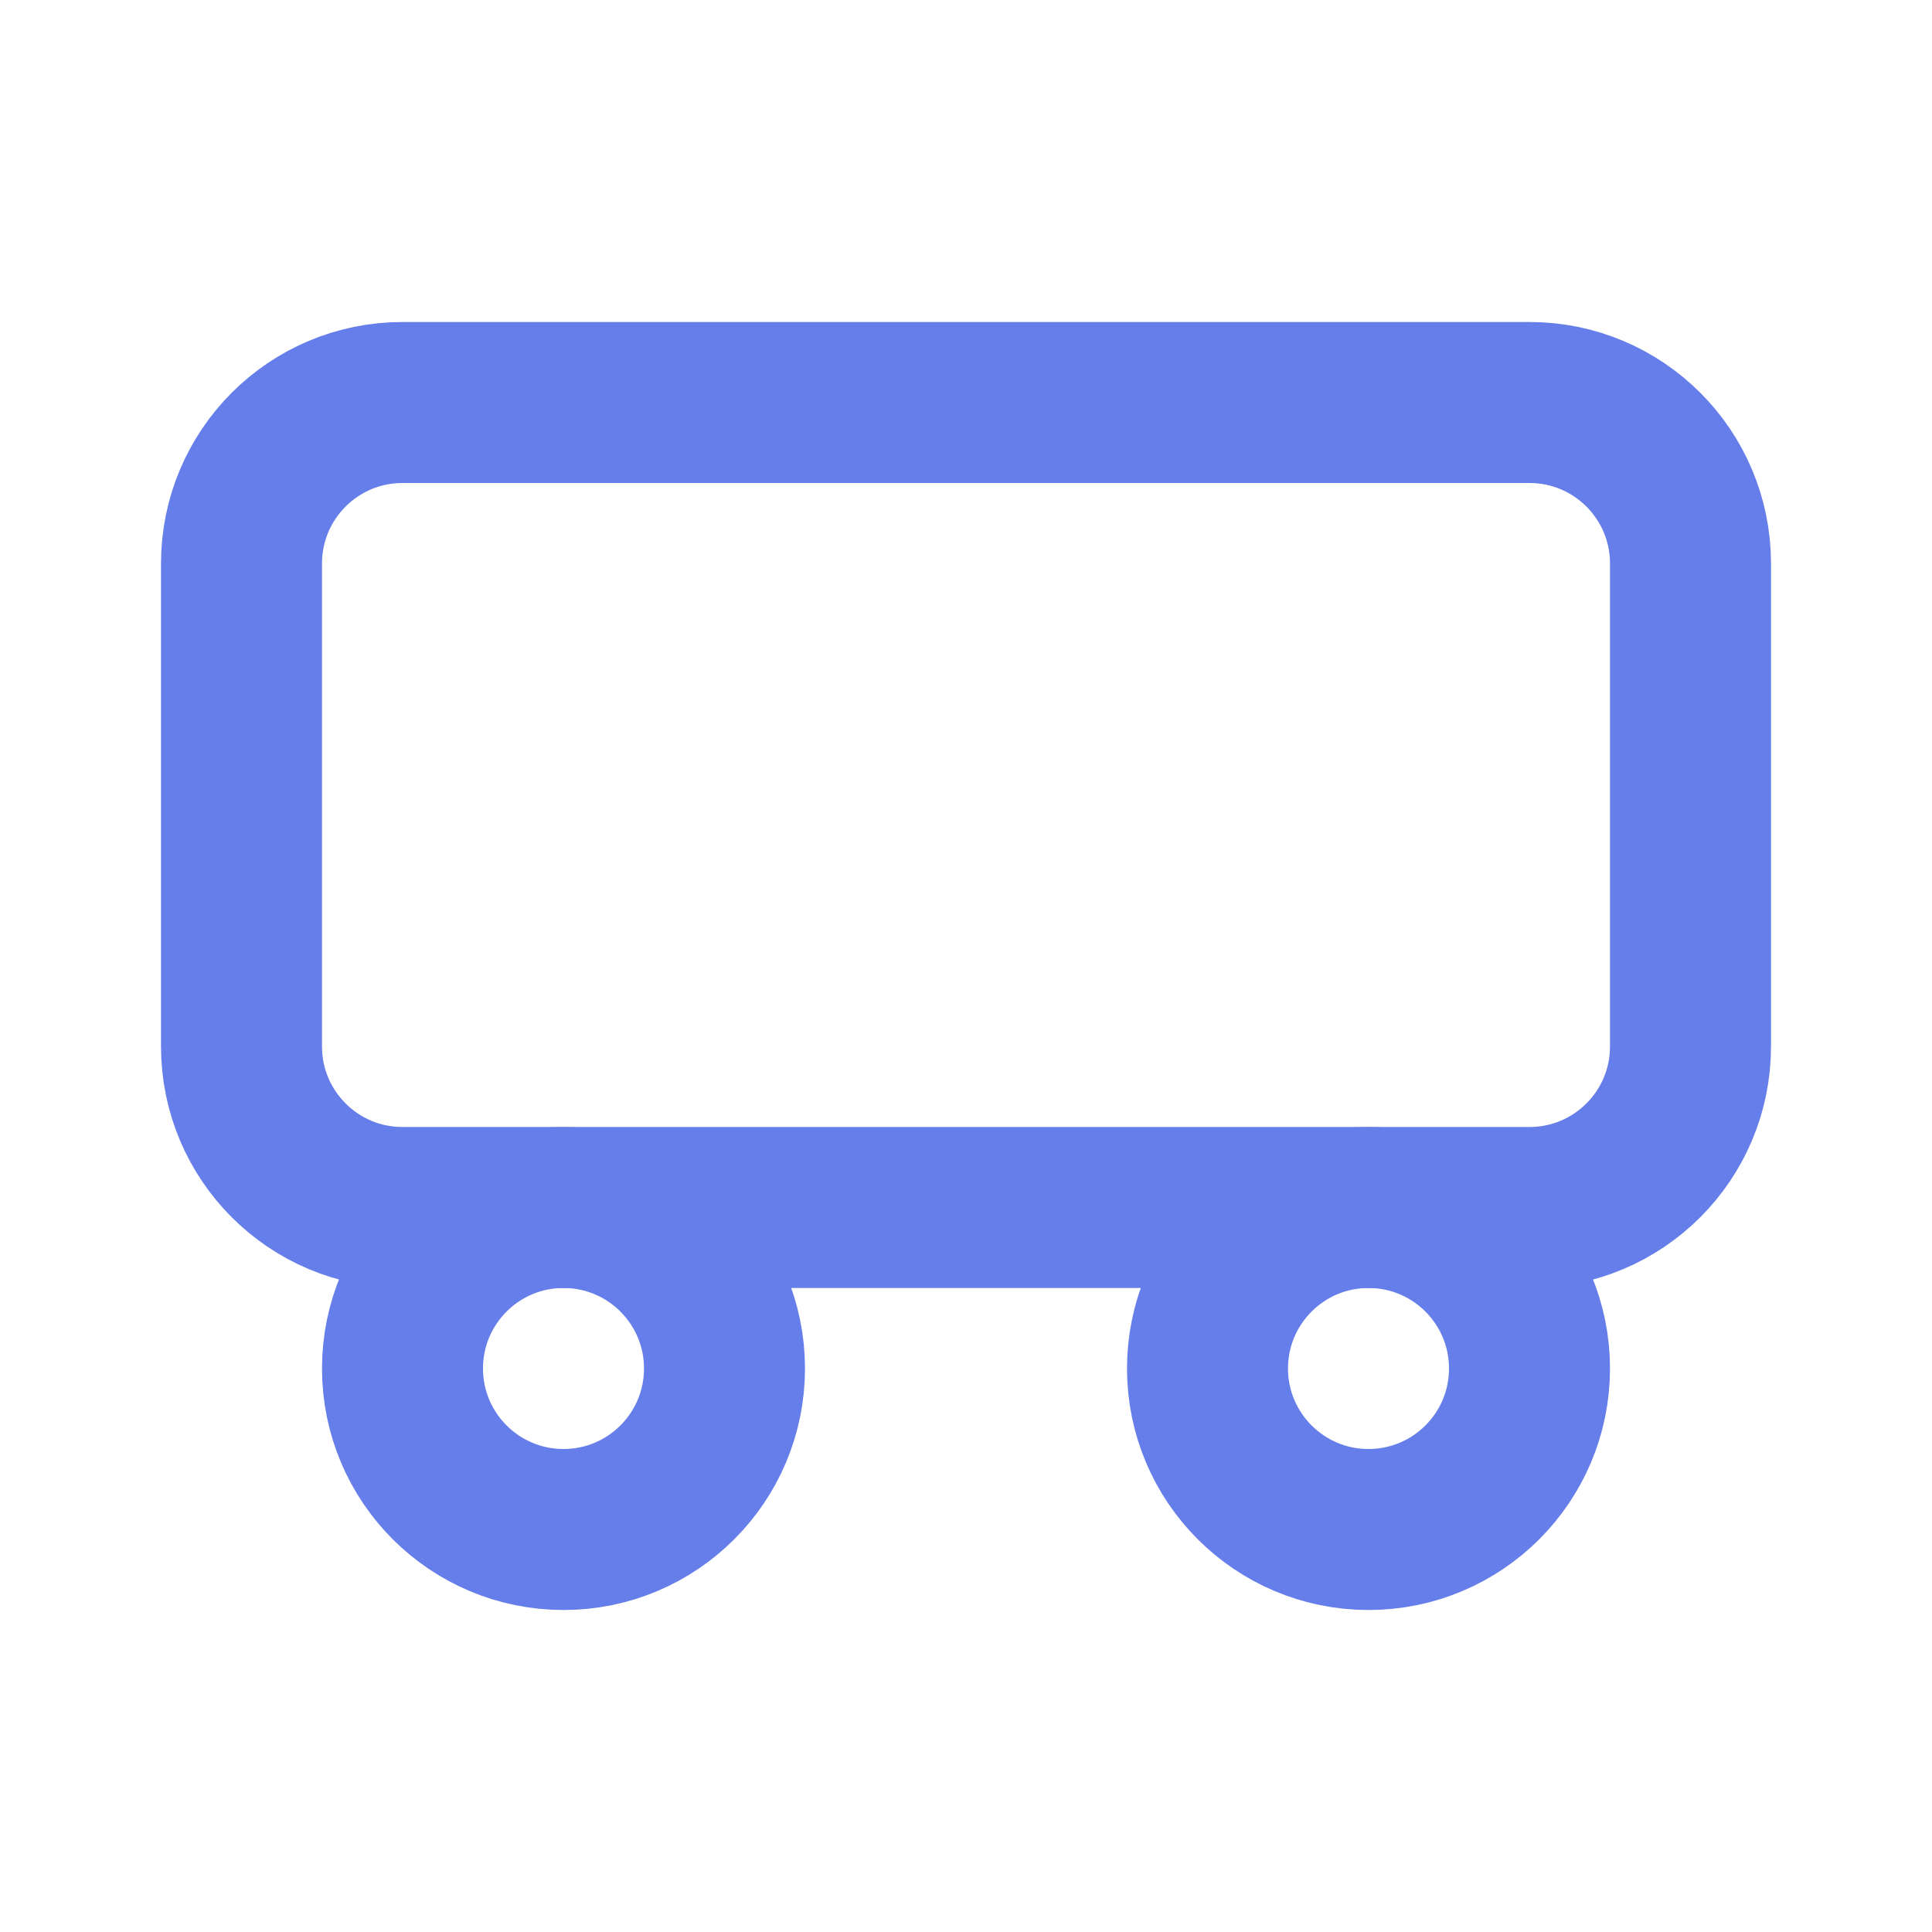
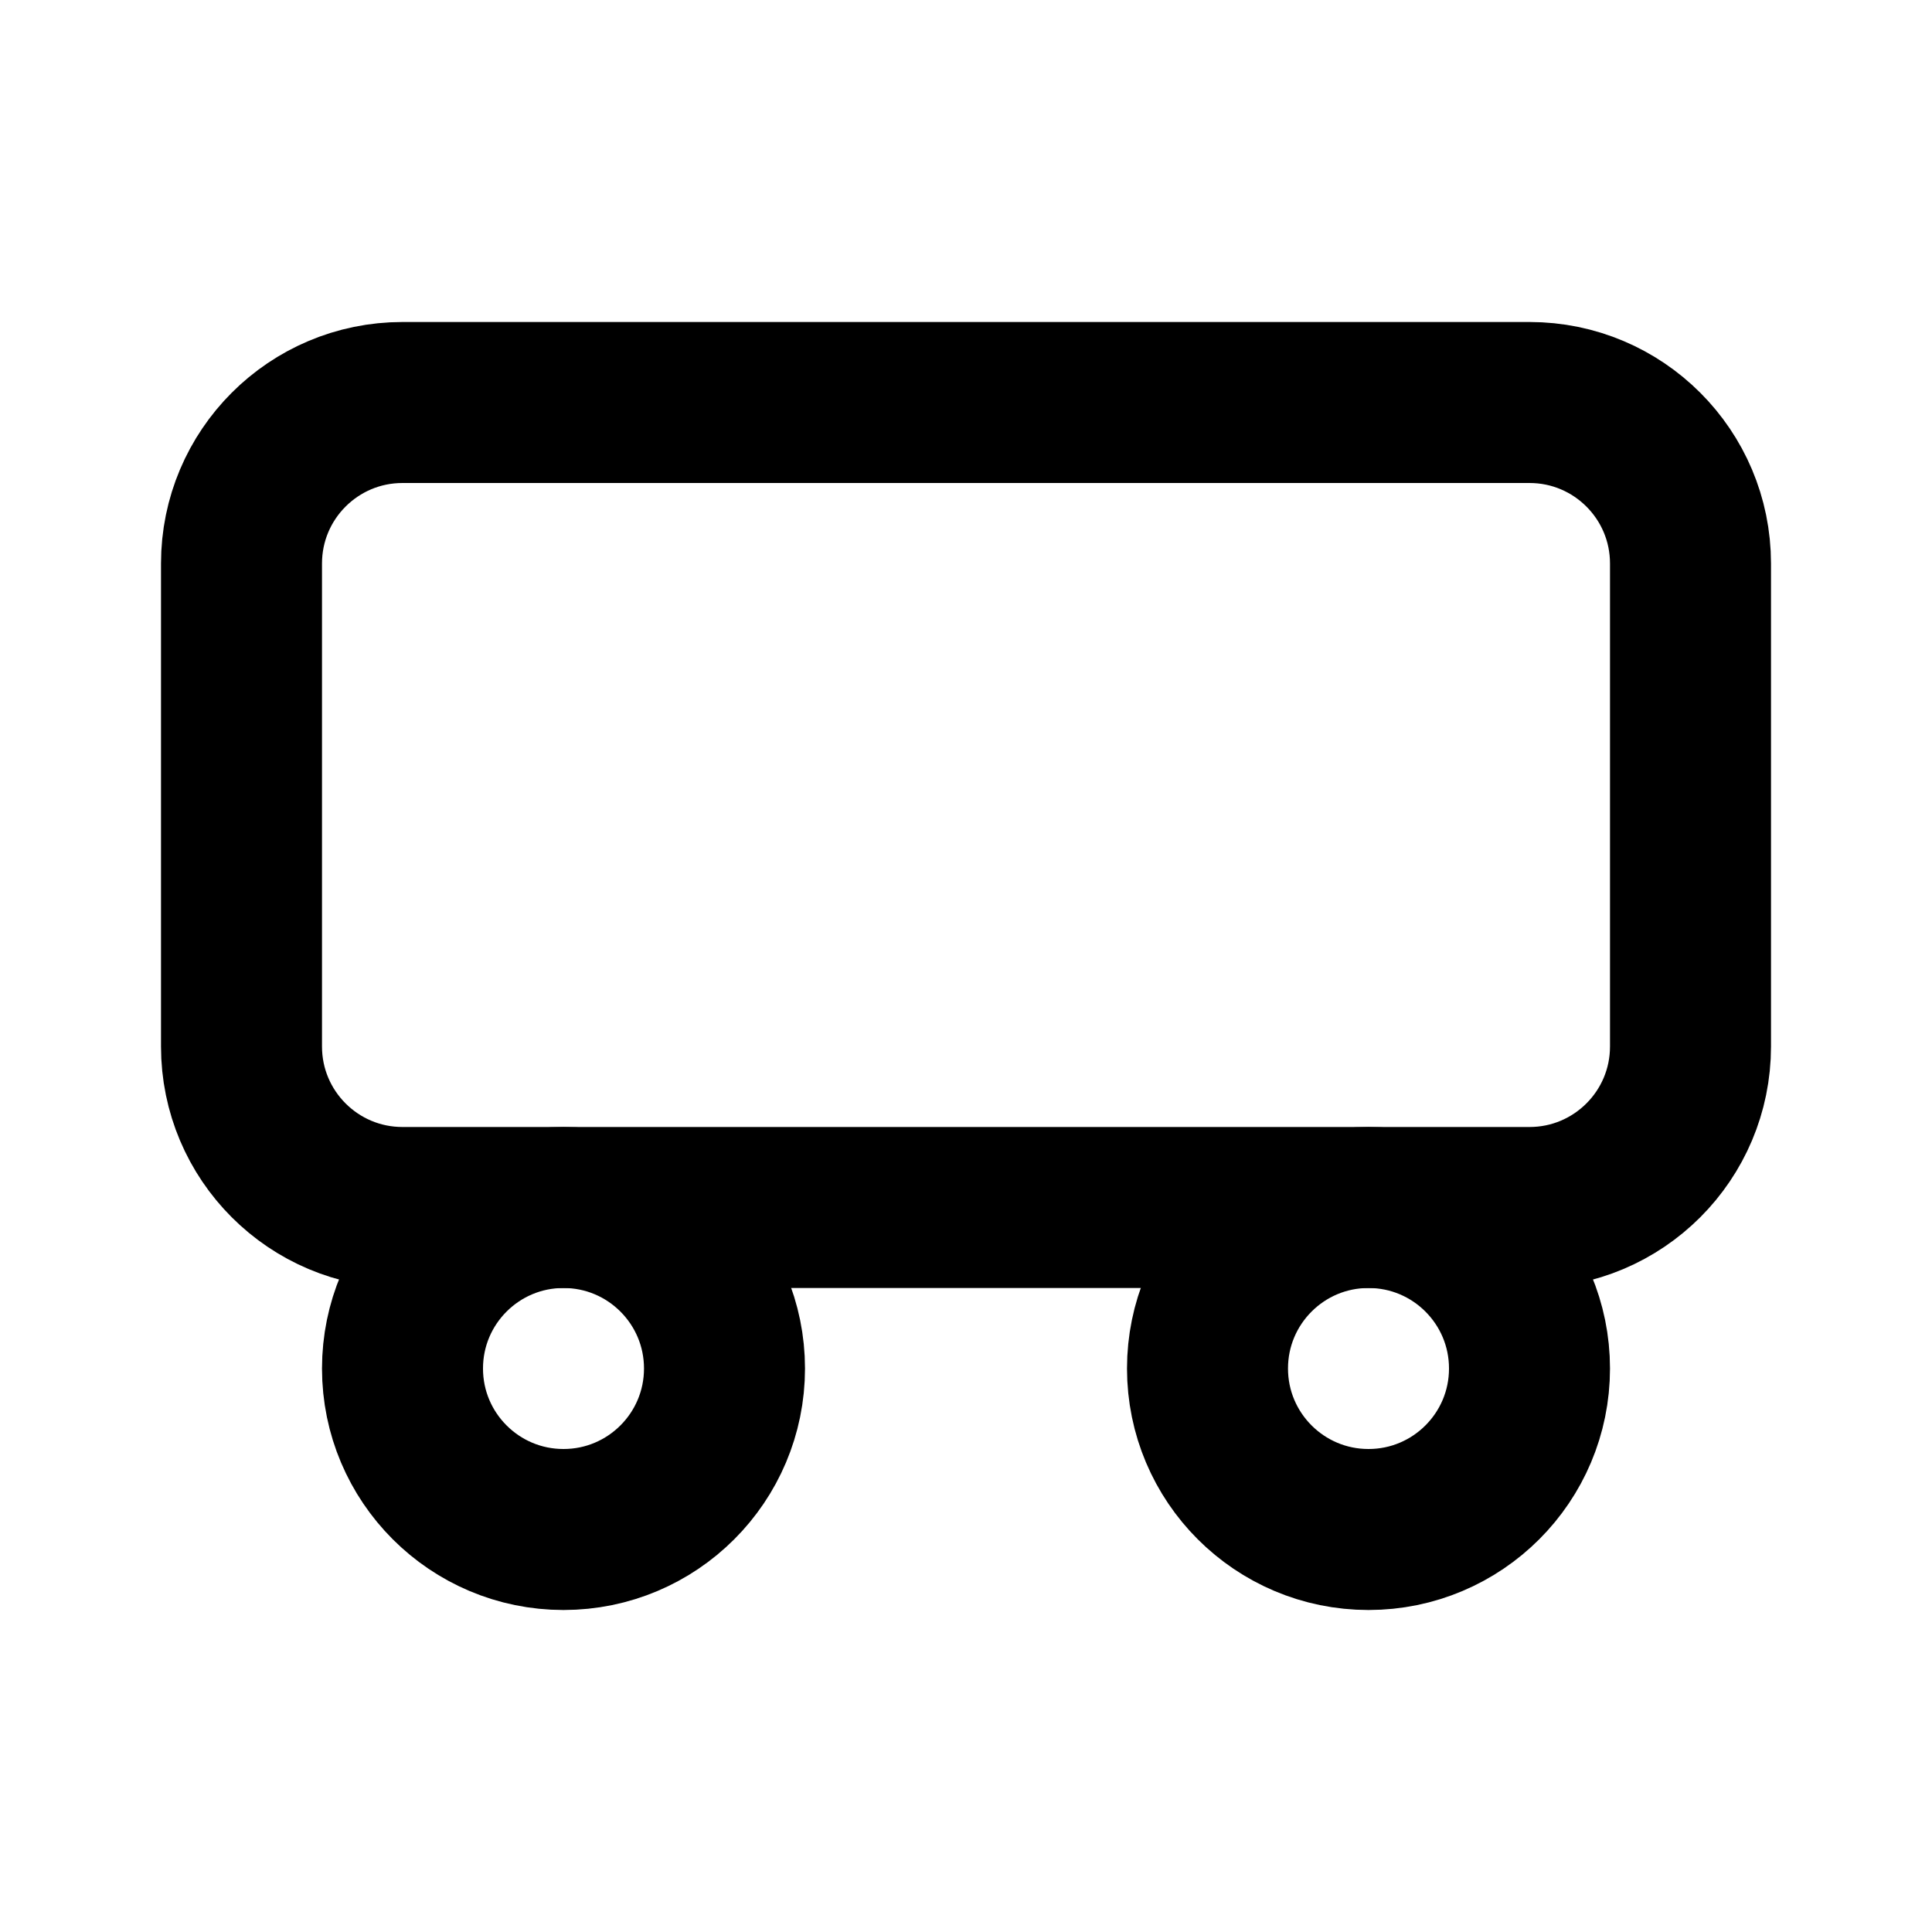
- <svg xmlns="http://www.w3.org/2000/svg" width="32" height="32" viewBox="0 0 24 24" fill="none" stroke="#667eea" stroke-width="2" stroke-linecap="round" stroke-linejoin="round">
+ <svg xmlns="http://www.w3.org/2000/svg" width="32" height="32" viewBox="0 0 24 24" fill="none" stroke="#000000" stroke-width="2" stroke-linecap="round" stroke-linejoin="round">
  <rect x="3" y="5" width="18" height="10" rx="2" />
  <circle cx="7" cy="17" r="2" />
  <circle cx="17" cy="17" r="2" />
</svg>
